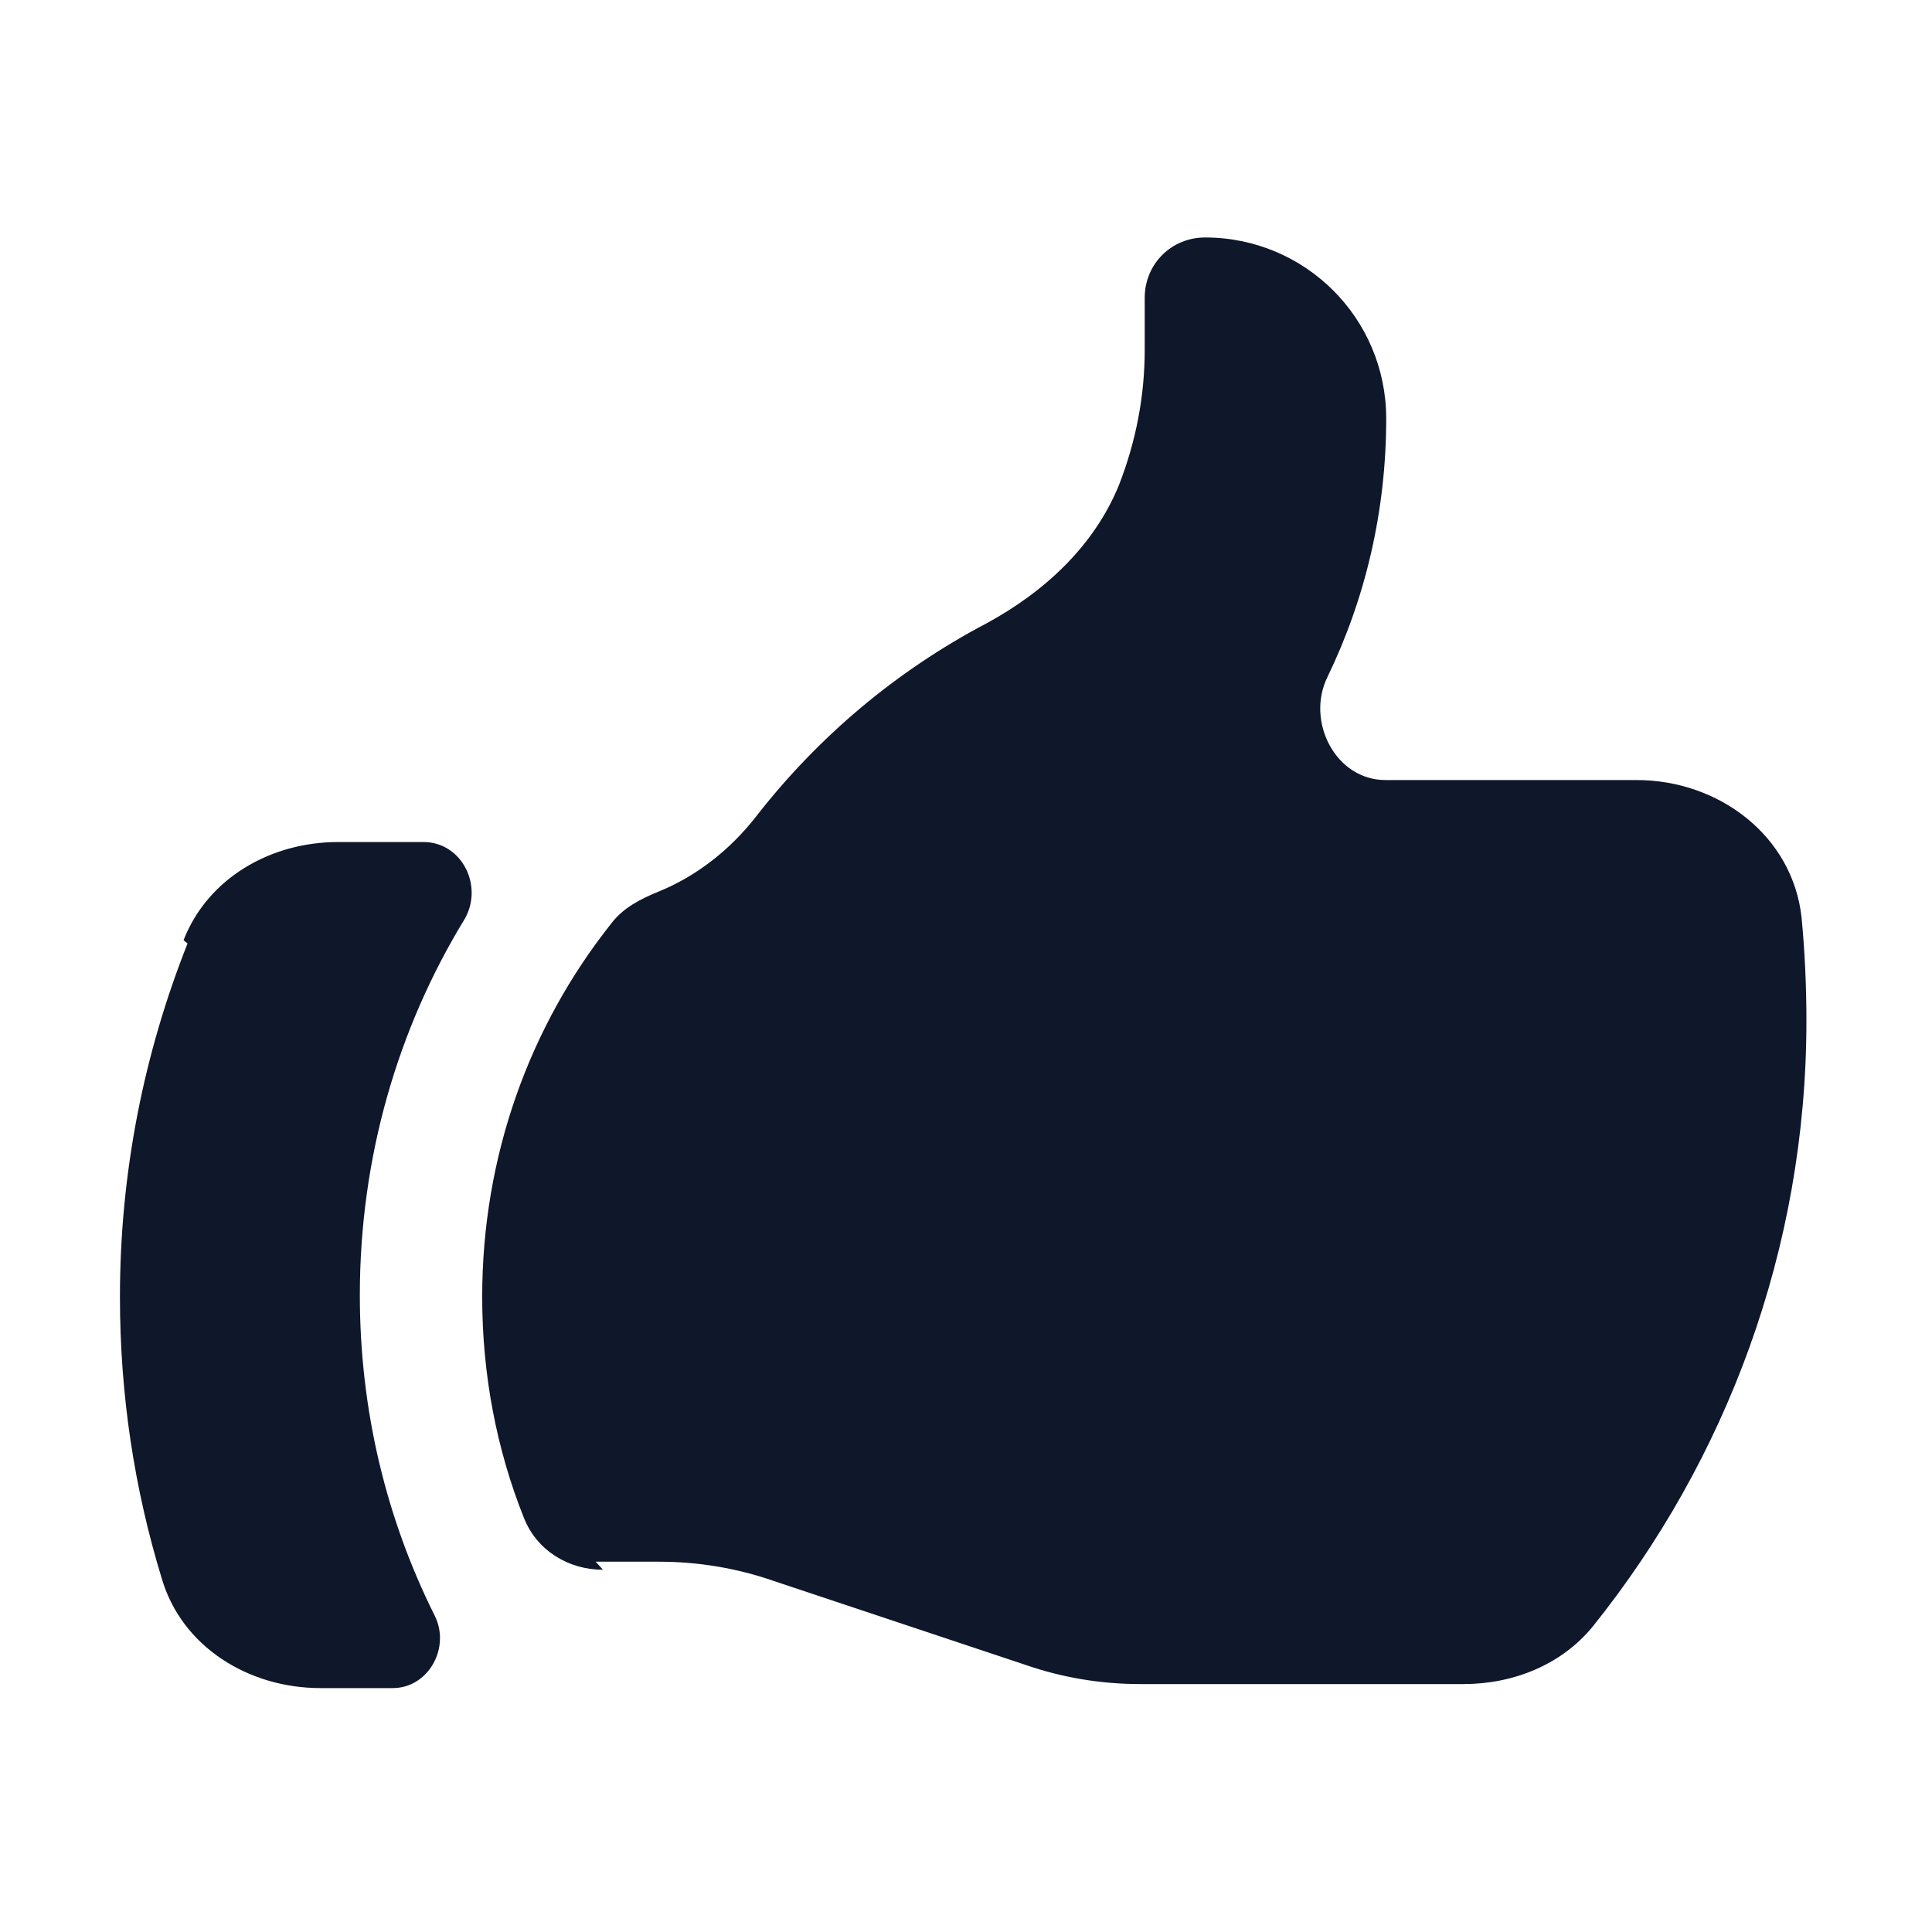
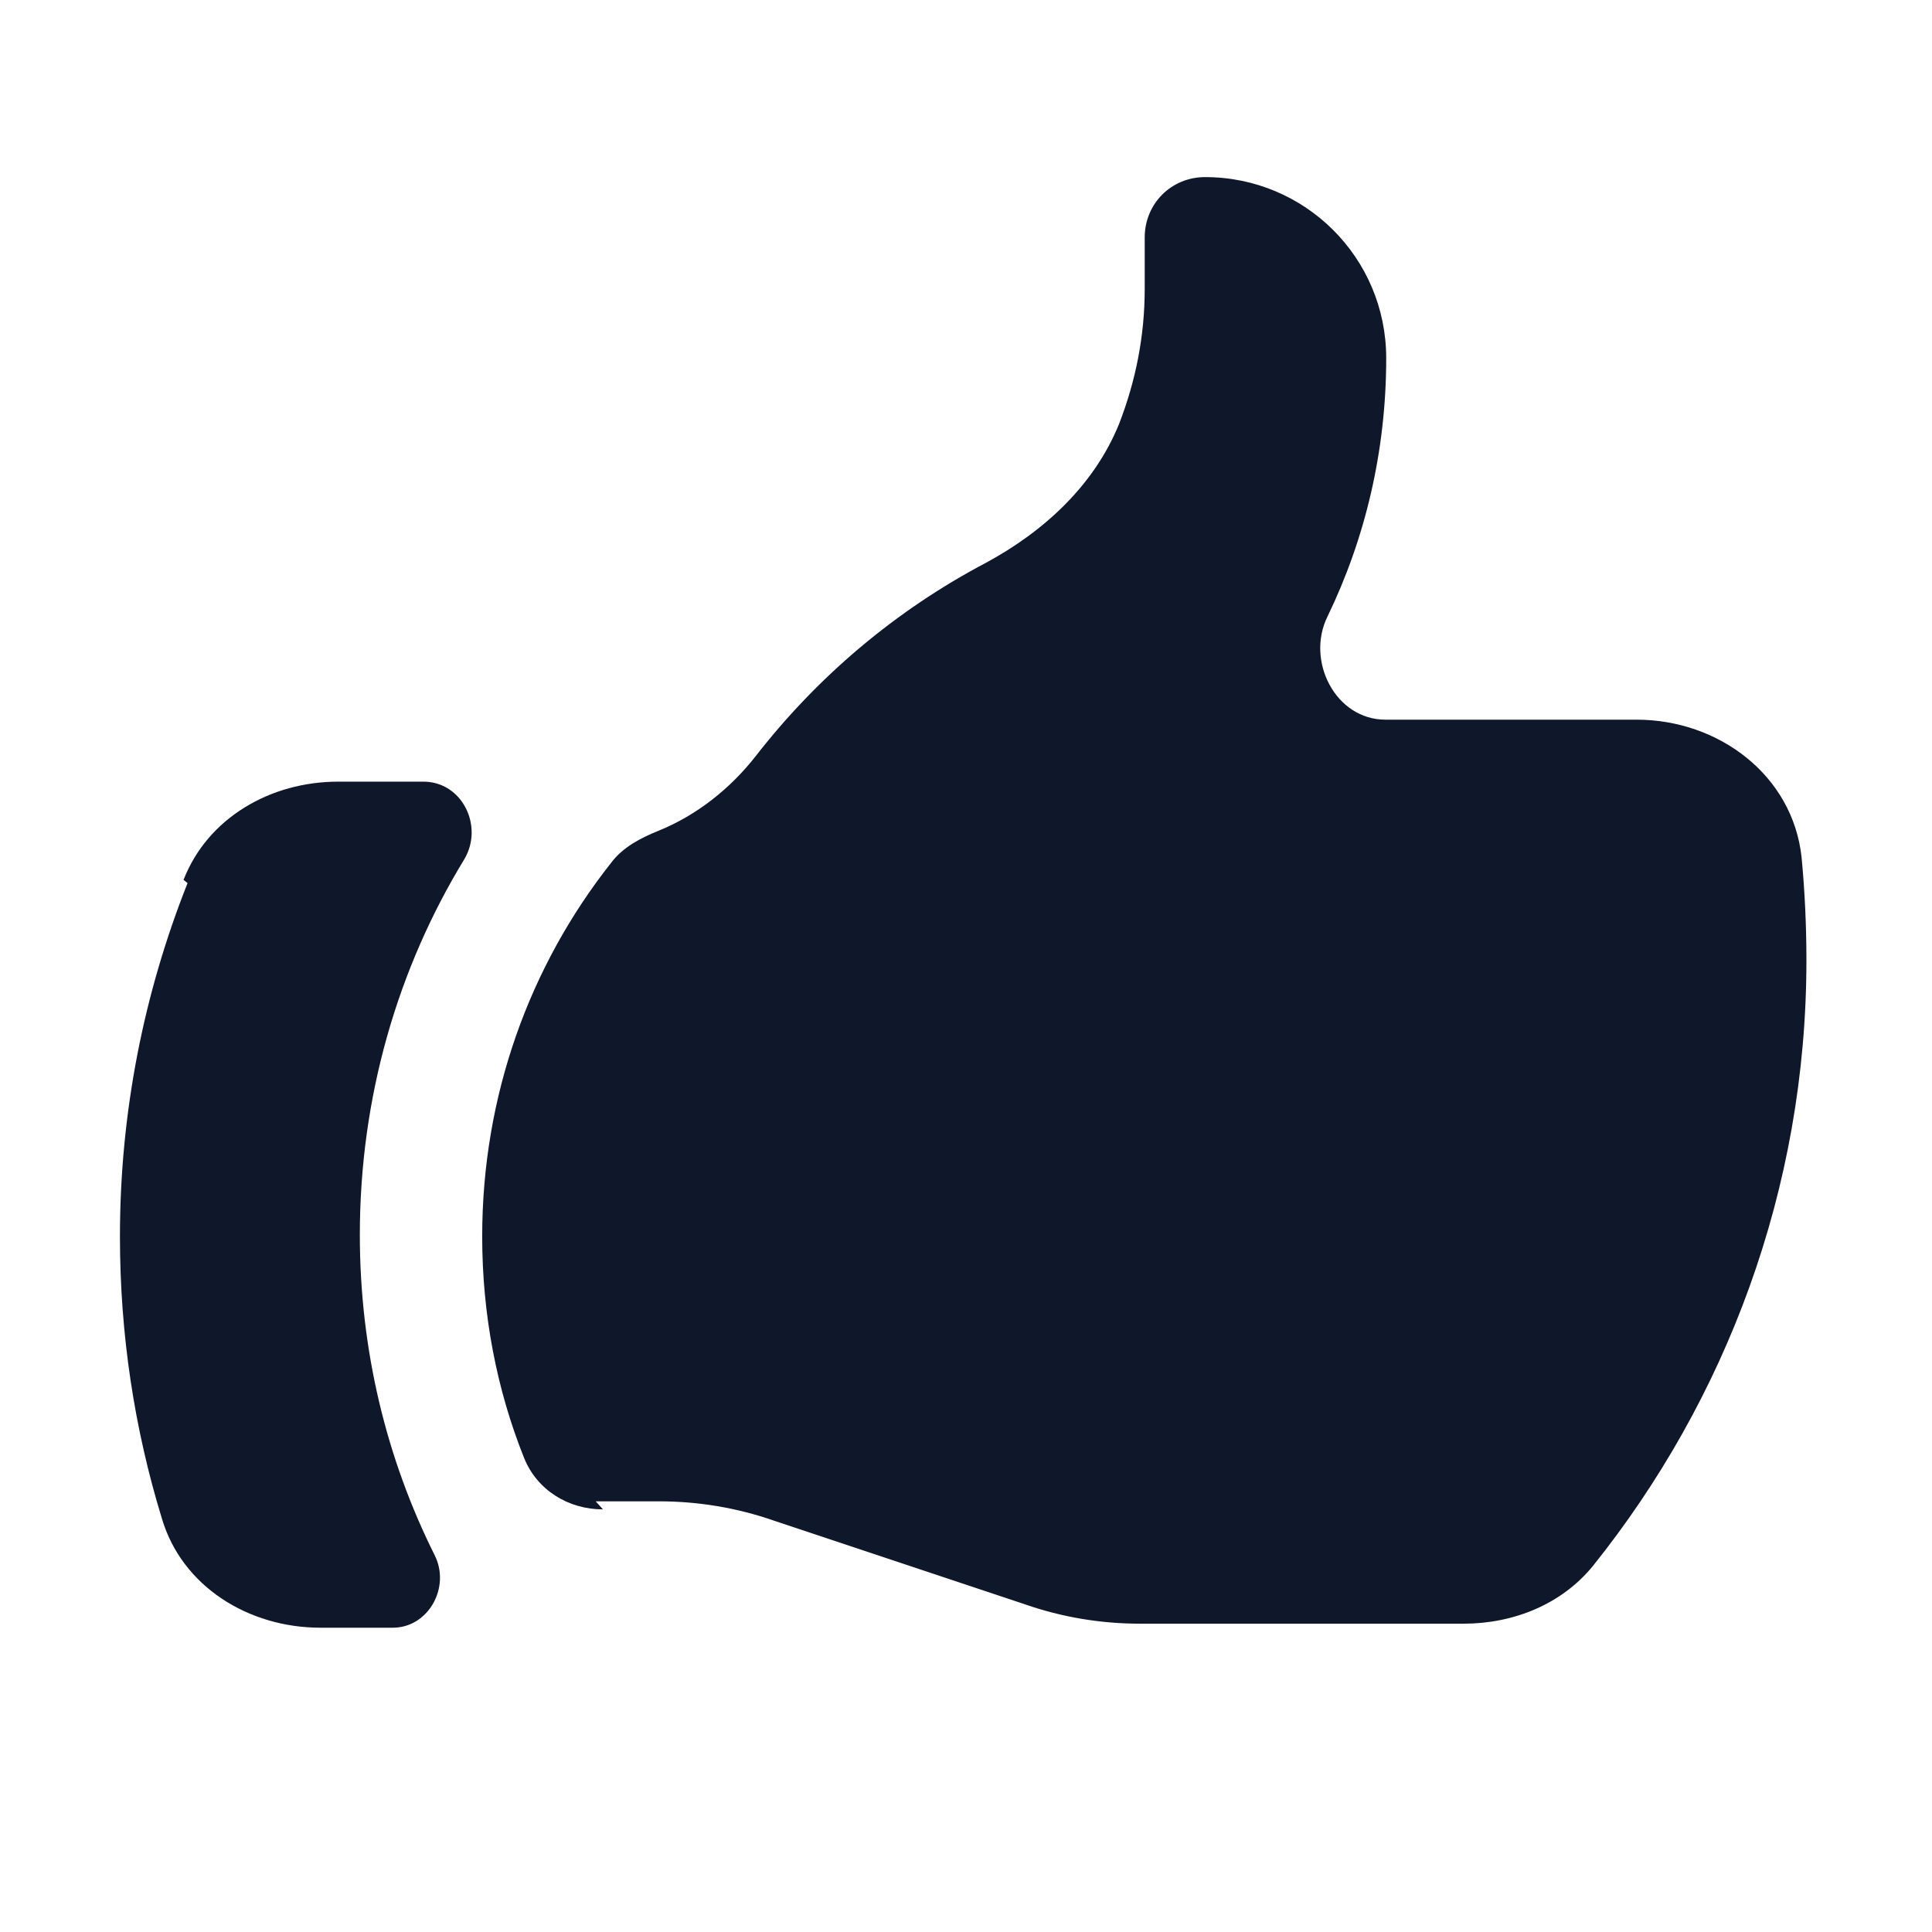
<svg xmlns="http://www.w3.org/2000/svg" viewBox="0 0 24 24">
  <g fill="#0F172A">
-     <path d="M7.49 19.5c-.43 0-.82-.24-.98-.64 -.34-.85-.52-1.78-.52-2.75 0-1.75.59-3.36 1.6-4.634 .15-.2.37-.31.59-.4 .47-.19.89-.52 1.21-.93 .77-.99 1.74-1.81 2.86-2.4 .72-.39 1.34-.96 1.65-1.72 .21-.54.32-1.1.32-1.68V3.7c0-.42.33-.75.75-.75 1.24 0 2.25 1 2.25 2.25 0 1.15-.26 2.24-.73 3.21 -.27.55.1 1.28.72 1.28h3.12c1.02 0 1.94.69 2.05 1.71 .04.42.06.85.06 1.28 0 2.84-1 5.46-2.65 7.52 -.39.48-.99.72-1.61.72h-4.016c-.49 0-.97-.08-1.43-.24l-3.12-1.04c-.46-.16-.94-.24-1.43-.24H7.4Z" />
-     <path d="M2.33 11.72c-.54 1.36-.84 2.84-.84 4.39 0 1.22.18 2.39.52 3.5 .25.85 1.08 1.36 1.97 1.36h.9c.44 0 .72-.5.52-.9 -.6-1.2-.93-2.55-.93-3.98 0-1.71.47-3.31 1.3-4.67 .24-.41-.03-.96-.51-.96H4.2c-.84 0-1.62.45-1.92 1.22Z" />
+     <path d="M7.49 18.75c-.43 0-.82-.24-.98-.64 -.34-.85-.52-1.78-.52-2.75 0-1.75.59-3.36 1.6-4.64 .15-.2.37-.31.59-.4 .47-.19.89-.52 1.21-.93 .77-.99 1.74-1.81 2.86-2.4 .72-.39 1.34-.96 1.65-1.72 .21-.54.32-1.1.32-1.68v-.64c0-.42.33-.75.75-.75 1.24 0 2.25 1 2.25 2.25 0 1.15-.26 2.24-.73 3.21 -.27.55.1 1.28.72 1.28h3.12c1.02 0 1.94.69 2.05 1.71 .04.42.06.85.06 1.28 0 2.84-1 5.46-2.65 7.52 -.39.48-.99.72-1.61.72h-4.016c-.49 0-.97-.08-1.43-.24l-3.12-1.04c-.46-.16-.94-.24-1.43-.24H7.4Z" />
+     <path d="M2.33 10.97c-.54 1.36-.84 2.84-.84 4.39 0 1.22.18 2.39.52 3.5 .25.85 1.08 1.36 1.97 1.36h.9c.44 0 .72-.5.52-.9 -.6-1.2-.93-2.55-.93-3.98 0-1.71.47-3.31 1.3-4.67 .24-.41-.03-.96-.51-.96H4.2c-.84 0-1.62.45-1.92 1.22Z" />
  </g>
</svg>
